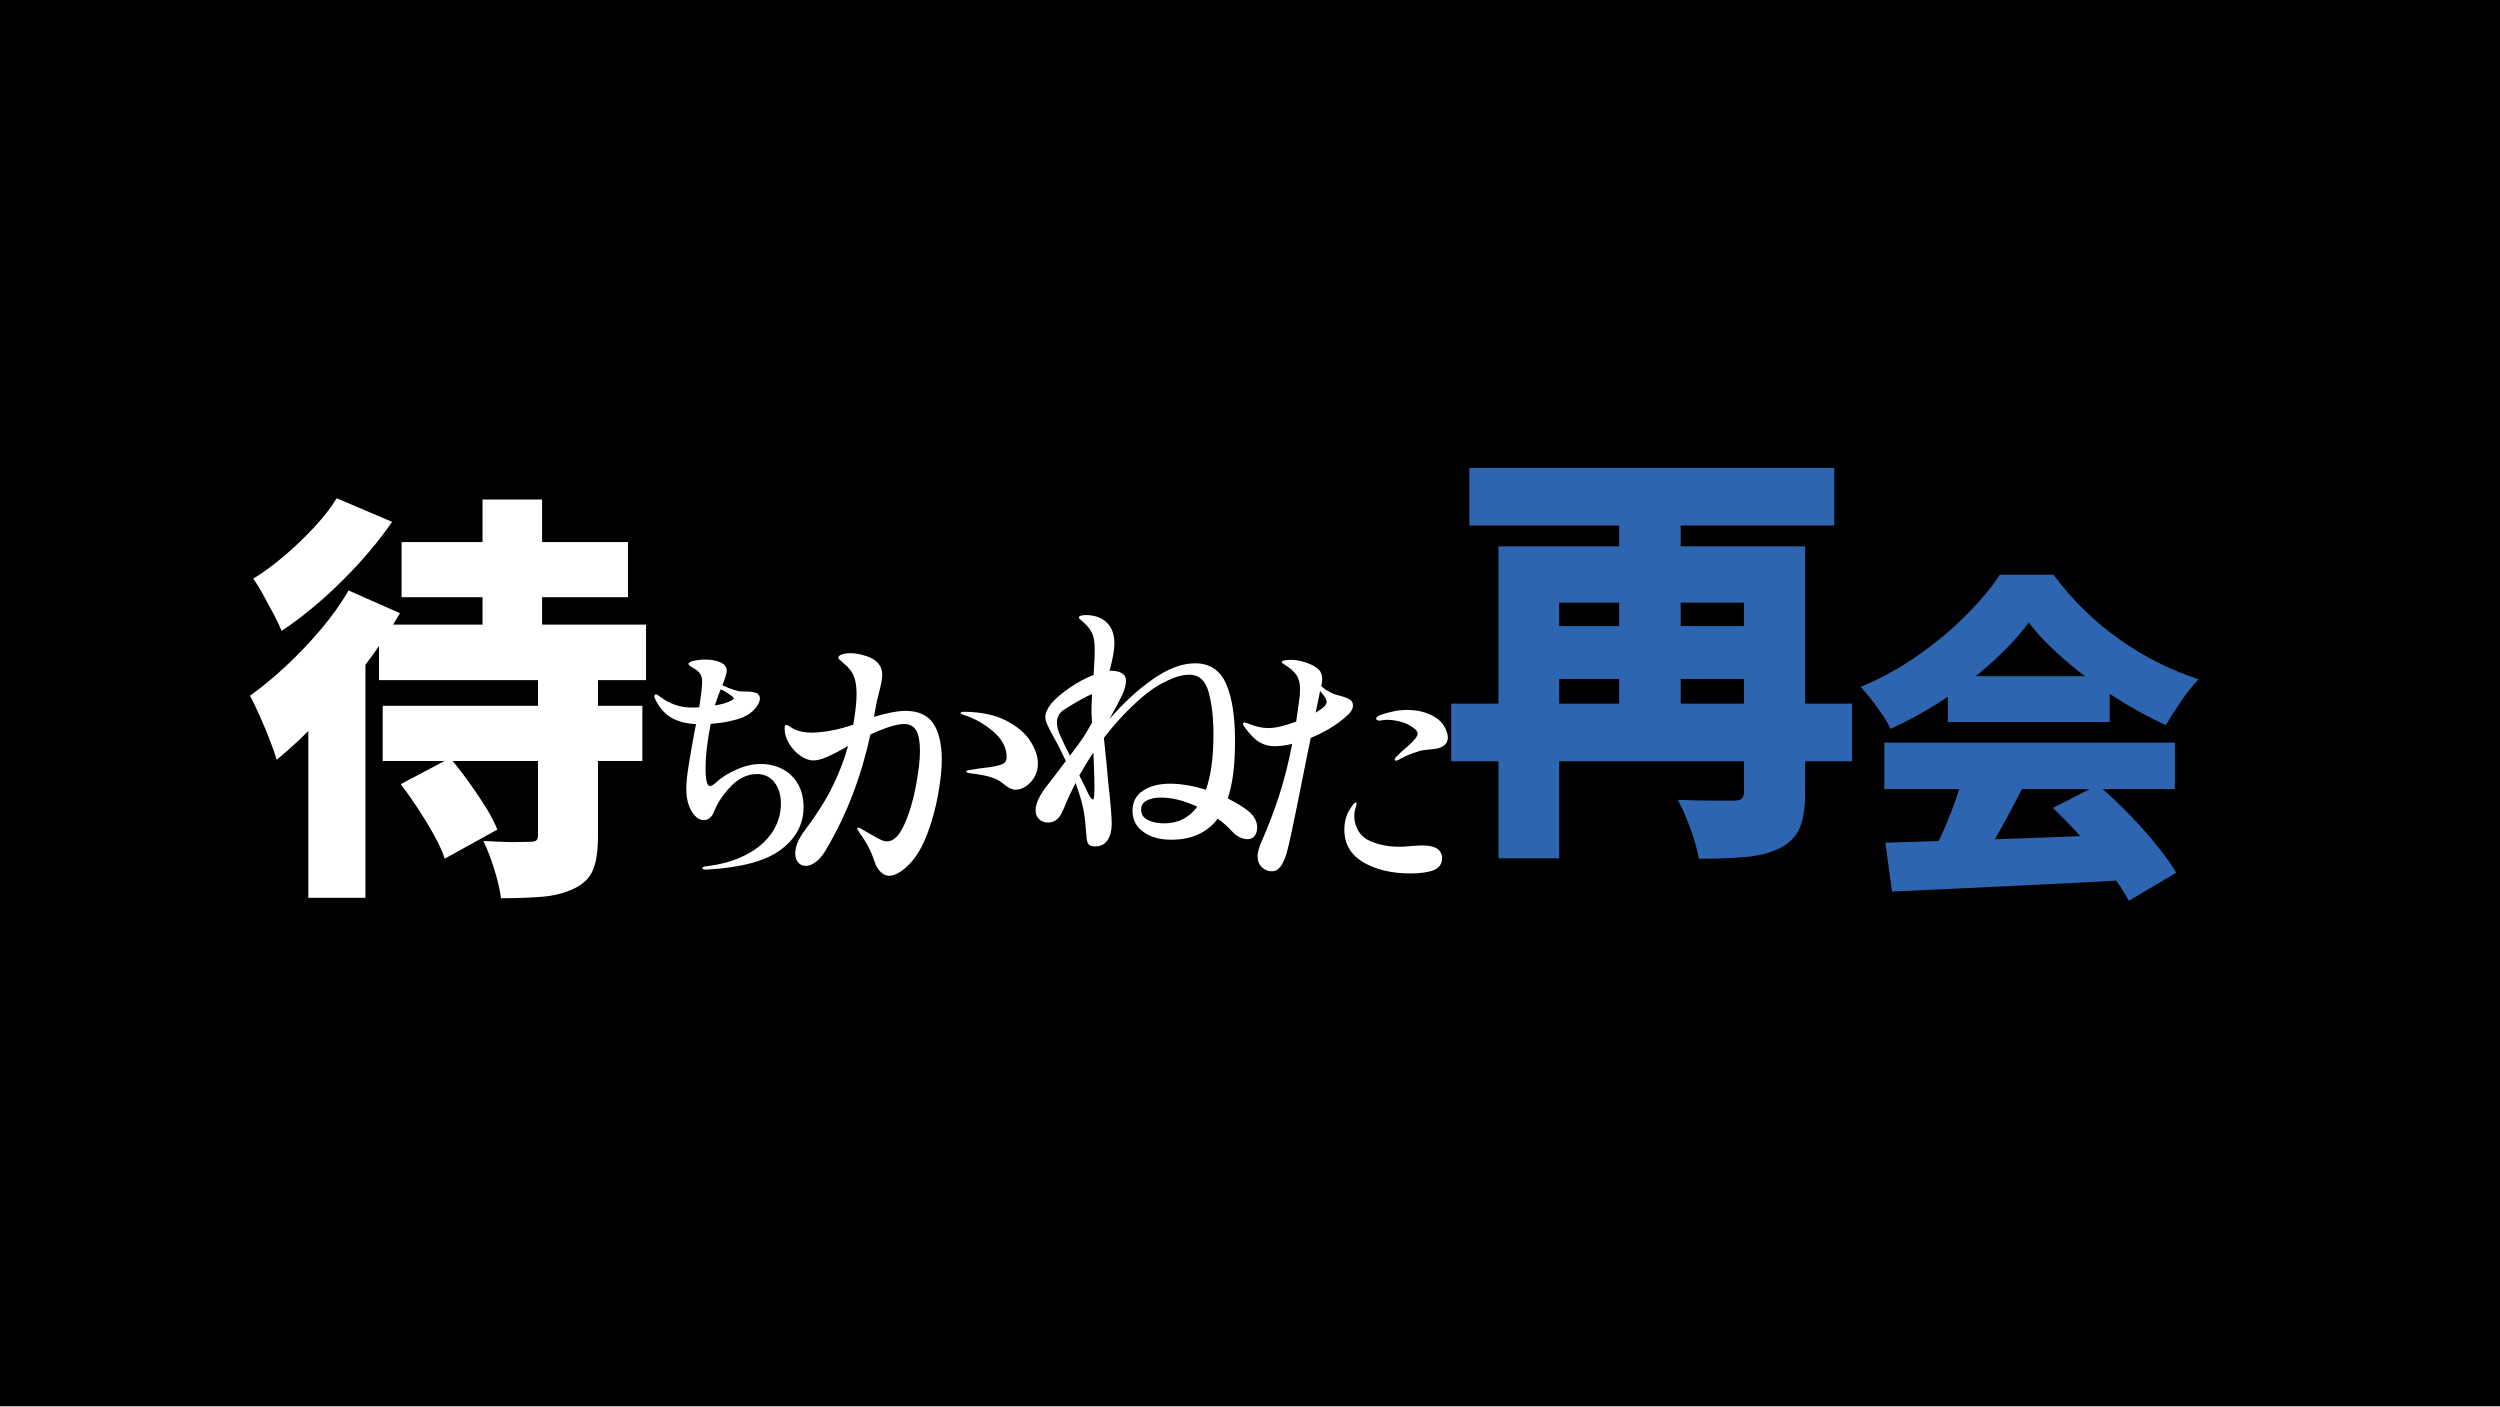
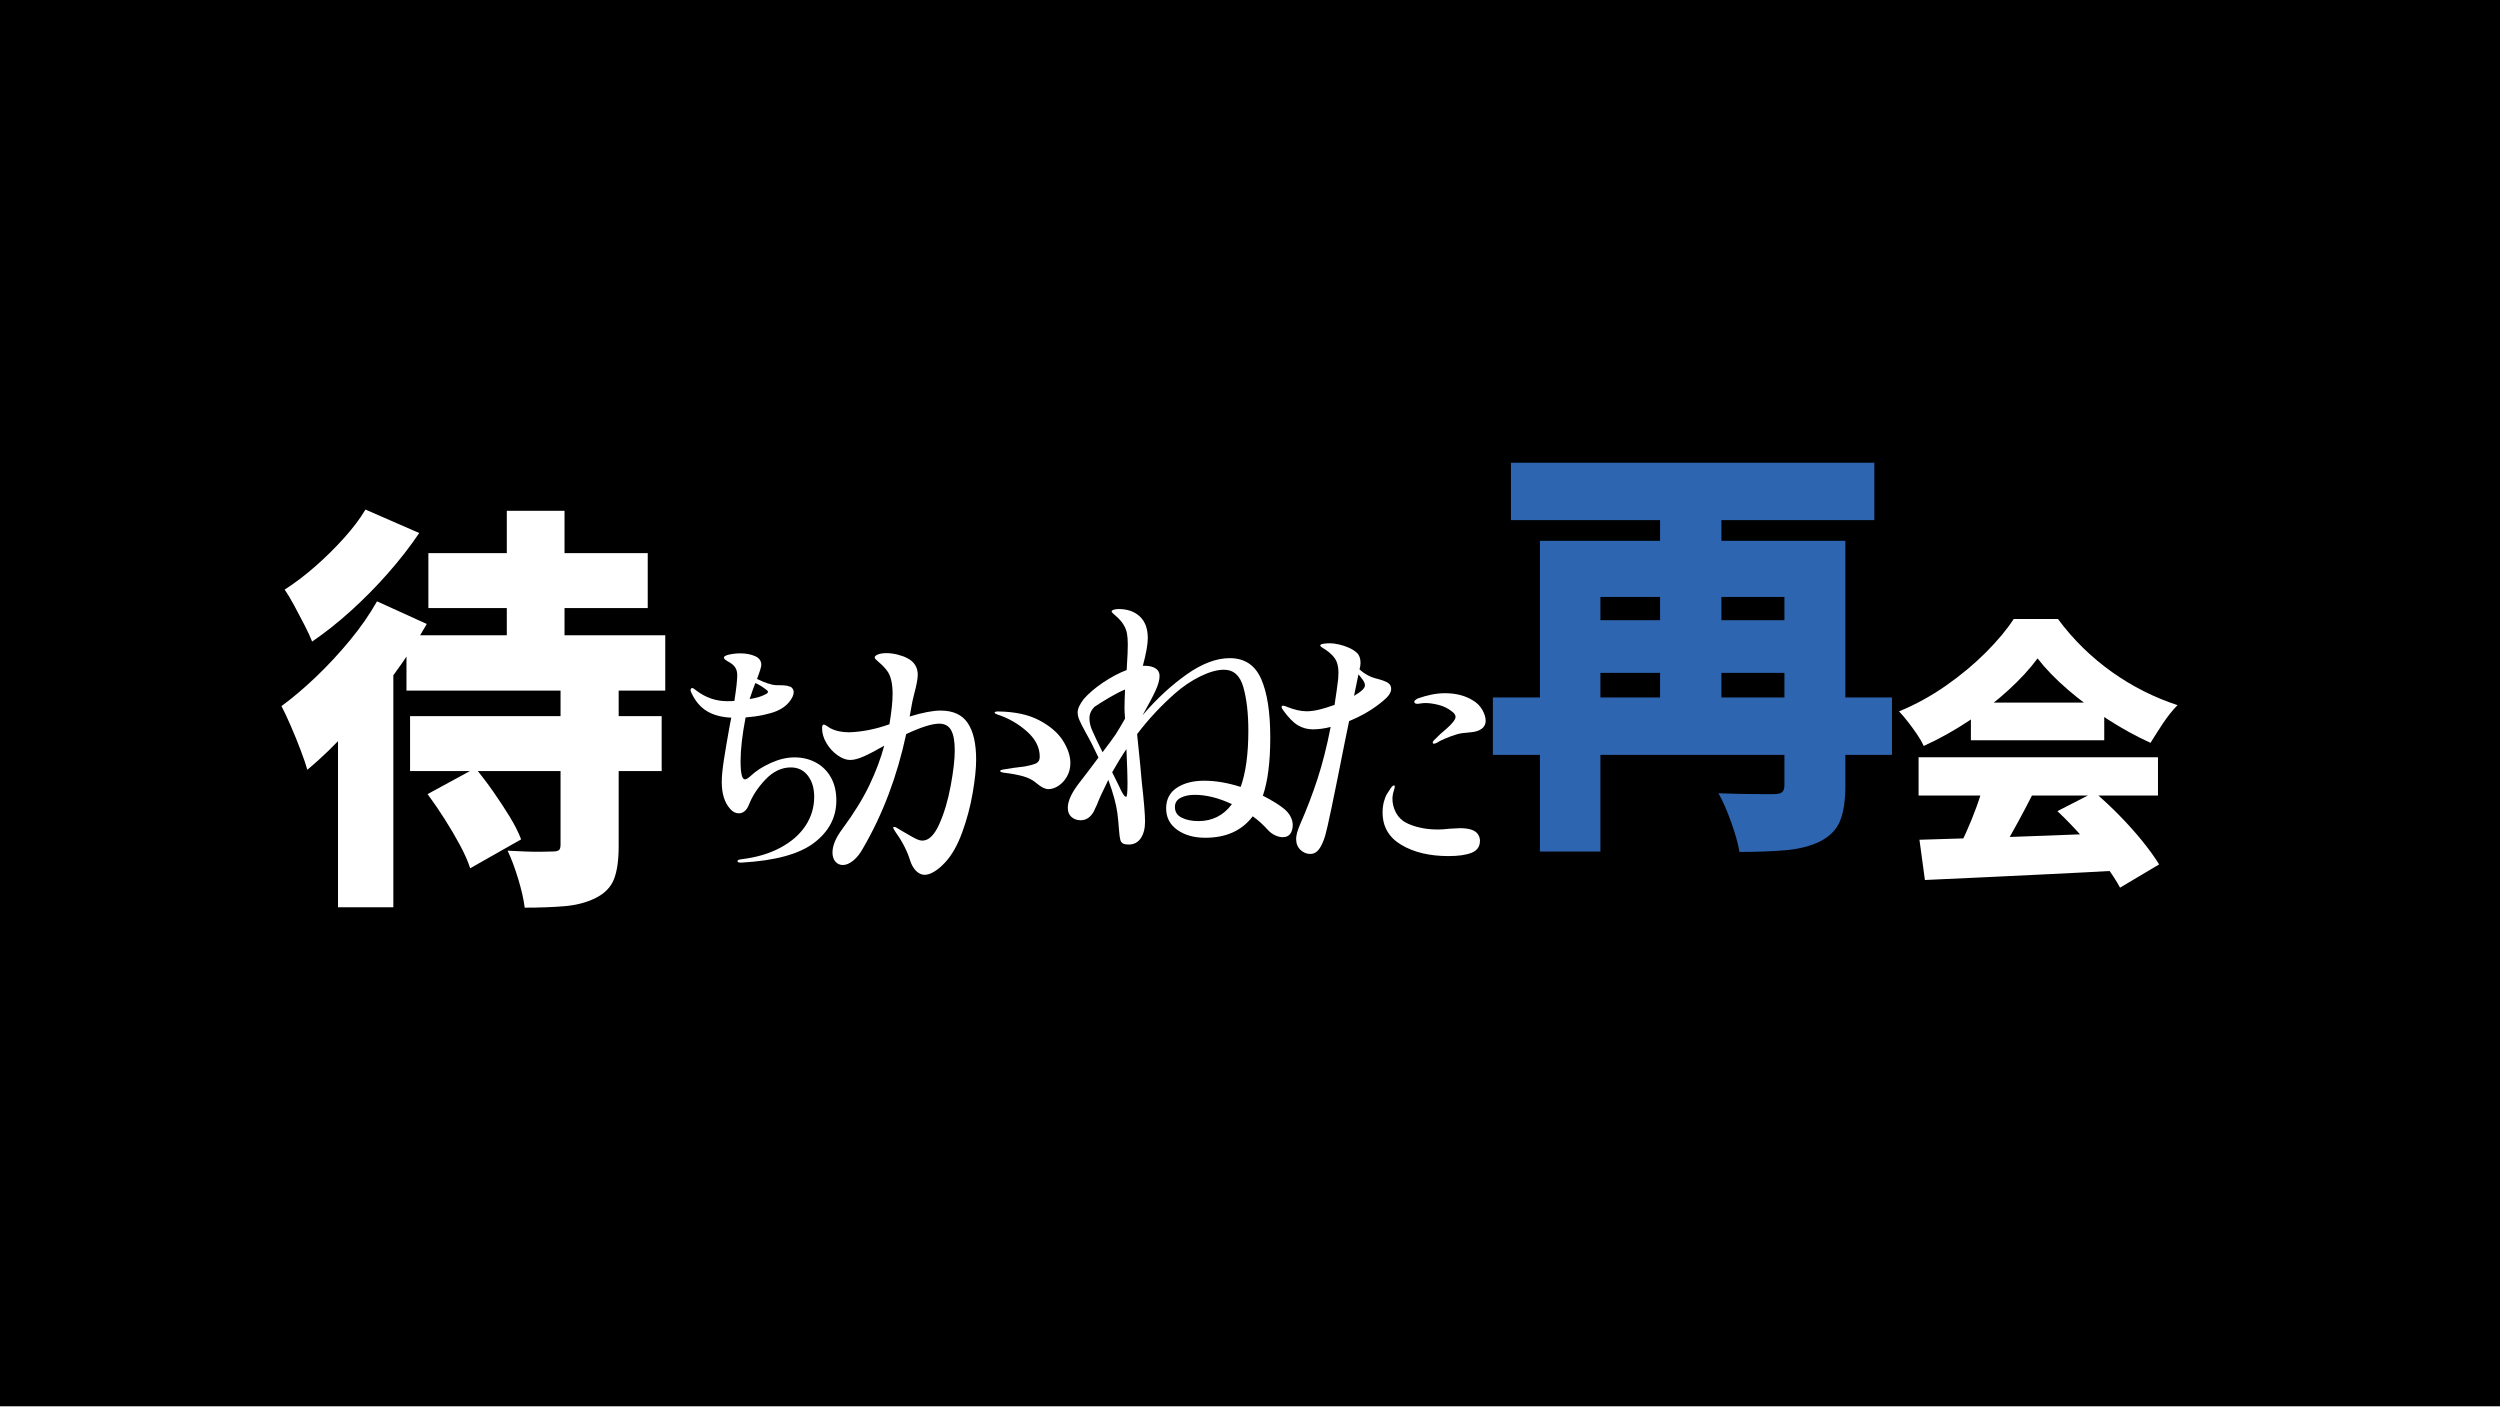
<svg xmlns="http://www.w3.org/2000/svg" width="1200" height="675" viewBox="0 0 1200 675">
  <rect width="100%" height="100%" fill="#000000" />
-   <path d="M382 750H933V619H382ZM336 361H968V230H336ZM327 554H977V422H327ZM579 851H724V486H579ZM714 443H860V51Q860 0 848.0 -28.5Q836 -57 802 -73Q768 -89 724.0 -92.5Q680 -96 624 -96Q620 -66 607.5 -27.0Q595 12 581 40Q602 39 625.5 38.0Q649 37 668.0 37.5Q687 38 694 38Q705 38 709.5 41.0Q714 44 714 54ZM380 175 500 237Q522 212 544.5 181.5Q567 151 586.0 121.5Q605 92 615 67L487 -2Q479 22 461.5 53.0Q444 84 422.5 116.0Q401 148 380 175ZM253 635 378 581Q341 519 291.0 454.5Q241 390 186.0 332.5Q131 275 78 233Q73 250 61.5 279.0Q50 308 36.5 337.5Q23 367 13 385Q56 415 100.5 455.5Q145 496 185.0 542.0Q225 588 253 635ZM224 854 359 798Q325 750 280.5 702.0Q236 654 187.0 612.0Q138 570 90 539Q83 556 70.5 579.0Q58 602 45.0 625.0Q32 648 21 663Q59 686 98.0 718.5Q137 751 170.5 786.5Q204 822 224 854ZM155 385 287 519 294 516V-95H155Z" fill="#ffffff" transform="matrix(0.197199 0 0 -0.2020769 117.4364 411.7475)" />
-   <path d="M781 202Q781 96 688.0 25.0Q595 -46 384 -58H379Q366 -58 366 -52Q366 -46 382 -44Q476 -33 545.5 4.0Q615 41 651.5 96.0Q688 151 688 217Q688 271 661.5 305.5Q635 340 590 340Q532 340 484.0 290.0Q436 240 414 184Q407 166 396.0 157.0Q385 148 372 148Q351 148 335 167Q300 206 300 279Q300 314 309.0 372.0Q318 430 334 518L340 548Q278 551 237.5 575.5Q197 600 173 651Q172 654 170.5 657.0Q169 660 169 663Q169 667 171.0 669.5Q173 672 176 672Q181 672 194 661Q252 617 323 617Q342 617 353 618Q365 695 365 726Q365 746 355.5 759.5Q346 773 326 783Q319 787 314.0 791.0Q309 795 309 799Q309 807 331.5 812.0Q354 817 378 817Q413 817 439.5 805.5Q466 794 466 769Q466 757 448 710Q500 685 528 684Q538 684 555.5 683.5Q573 683 582 679Q591 678 596.5 670.5Q602 663 602 655Q602 637 583.0 613.5Q564 590 531 576Q510 567 475.0 559.5Q440 552 400 549Q379 439 379 367Q379 290 397 290Q406 290 422 305Q455 336 506.5 359.0Q558 382 605 382Q655 382 695.0 360.5Q735 339 758.0 298.5Q781 258 781 202ZM417 626Q458 632 482 645Q494 650 494 656Q494 660 488 664Q464 683 441 693Q431 668 417 626Z" fill="#ffffff" transform="matrix(0.117018 0 0 -0.115222 294.3161 410.7218)" />
-   <path d="M636 392Q636 348 624.0 280.0Q612 212 587.5 147.0Q563 82 528 46Q509 26 490.5 15.5Q472 5 458 5Q442 5 428.5 18.0Q415 31 408 52Q393 100 359 146Q357 150 353.0 155.5Q349 161 349 164Q349 166 353 166Q358 166 375 155Q377 154 398 142Q417 131 429.0 125.5Q441 120 450 120Q483 120 508.5 175.5Q534 231 548.0 304.5Q562 378 562 423Q562 469 549.5 491.0Q537 513 508 513Q471 513 394 478Q347 265 245 95Q230 68 211.0 53.0Q192 38 175 38Q159 38 149.0 49.5Q139 61 139 80Q139 115 173 159Q233 238 266.5 306.0Q300 374 318 439Q277 416 248.5 403.5Q220 391 200 391Q180 391 157.0 406.5Q134 422 118.5 447.0Q103 472 103 498Q103 510 109 510Q112 510 119.0 505.5Q126 501 131 498Q158 484 196 484Q264 486 336 511Q347 575 347 613Q347 667 327 692Q315 707 300.0 719.0Q285 731 285 735Q285 741 296.0 745.5Q307 750 326 750Q344 750 364.5 745.0Q385 740 398 733Q434 715 434 677Q434 658 422 614Q415 587 414 580L406 537Q473 557 513 557Q578 557 607.0 515.0Q636 473 636 392ZM962 381Q962 355 950.0 335.0Q938 315 920.5 304.0Q903 293 886 293Q869 293 846 312Q826 329 797.5 336.5Q769 344 733 348Q719 350 719 354Q719 358 737 360Q758 364 803 369Q836 375 846.0 381.0Q856 387 856 402Q856 449 811.0 487.5Q766 526 709 544Q700 547 700 550Q700 554 712 554Q799 553 855.0 524.0Q911 495 936.5 455.5Q962 416 962 381Z" fill="#ffffff" transform="matrix(0.1415422 0 0 -0.1433873 362.0376 421.0839)" />
-   <path d="M908 47Q908 28 899.0 16.0Q890 4 872 4Q858 4 843.0 11.0Q828 18 817 30Q791 58 762 78Q703 2 589 2Q527 2 486.5 30.0Q446 58 446 106Q446 154 485.0 179.0Q524 204 585 204Q647 204 718 182Q746 258 746 381Q746 472 728.0 534.5Q710 597 657 597Q620 597 570.5 573.5Q521 550 477 512Q402 448 340 369L351 264L357 200Q369 97 369 59Q369 23 353.5 0.5Q338 -22 309 -22Q300 -22 292 -20Q282 -16 279.0 -6.5Q276 3 274 29Q271 68 268 89Q262 135 235 207Q206 151 193 118Q188 109 186.0 104.0Q184 99 183 97Q165 64 134 64Q114 64 100.5 75.5Q87 87 87 108Q87 145 131 199Q160 235 199 286L176 332Q170 344 150 379Q136 404 129.5 418.5Q123 433 123 446Q123 465 145 493Q172 523 215.5 551.5Q259 580 302 596L303 616Q306 658 306 686Q306 710 303.0 725.5Q300 741 292 754Q282 771 264.5 785.5Q247 800 247 803Q247 807 254.5 809.5Q262 812 272 812Q321 812 350.0 785.5Q379 759 379 709Q379 676 361 611H368Q392 611 407.0 602.0Q422 593 422 575Q422 554 407.0 522.5Q392 491 360 436Q437 523 521.0 580.5Q605 638 678 638Q759 638 792.5 565.0Q826 492 826 357Q826 227 799 151Q851 125 877 104Q892 92 900.0 77.0Q908 62 908 47ZM214 305Q247 347 261 367Q275 388 296 424Q294 450 294 460Q294 483 296 527Q273 518 239.5 499.0Q206 480 185 466Q166 448 166 425Q166 402 178 378Q192 347 214 305ZM301 316Q279 285 249 234L274 185Q291 147 300 147Q305 147 305 197Q305 228 301 316ZM686 121Q614 154 550 154Q520 154 499.0 143.5Q478 133 478 111Q478 85 503.0 73.0Q528 61 564 61Q640 61 686 121Z" fill="#ffffff" transform="matrix(0.1295197 0 0 -0.1331454 485.8338 403.3351)" />
-   <path d="M328 490 311 409Q248 97 236 59Q225 24 211.5 7.0Q198 -10 179 -10Q157 -10 140.5 5.5Q124 21 124 47Q124 67 140 103Q177 185 206.0 271.5Q235 358 257 468Q221 459 188 459Q157 459 130.5 474.5Q104 490 74 531Q68 539 68 543Q68 548 74 548Q79 548 88 544Q131 527 164 527Q186 527 212 533Q234 538 272 551Q281 608 286 649L287 674Q287 707 272.0 727.5Q257 748 224 767Q217 771 217 775Q217 779 228.5 781.0Q240 783 254 783Q269 783 289.0 778.5Q309 774 325 767Q345 759 358.5 746.5Q372 734 372 709Q372 696 368 685Q380 673 401 662Q414 655 426.0 652.0Q438 649 441 648Q467 641 478.5 633.5Q490 626 490 611Q490 591 460 567Q405 521 328 490ZM347 585Q389 609 389 624Q389 633 383.0 642.0Q377 651 364 666Q357 635 347 585ZM854 491Q854 472 838.5 461.0Q823 450 797 448Q792 447 772.0 445.5Q752 444 733 437Q716 432 696.0 423.5Q676 415 667 409Q660 405 655 405Q650 405 650 409Q650 413 655 418Q659 422 679 441Q683 444 700.5 459.0Q718 474 728.0 486.0Q738 498 738 506Q738 517 723 527Q701 544 672.5 551.0Q644 558 622 558Q613 558 604.0 556.5Q595 555 592 555Q579 555 579 563Q579 568 592 575Q649 595 697 595Q759 595 803 569Q828 555 841.0 532.5Q854 510 854 491ZM825 63Q832 52 832 40Q832 7 800.0 -5.5Q768 -18 711 -18Q602 -18 529.5 24.0Q457 66 457 146Q457 168 462.0 186.5Q467 205 474 216Q482 229 489.0 238.5Q496 248 501 248Q504 248 504 243Q504 240 500.5 229.0Q497 218 496 211Q495 206 495 196Q495 176 504.5 153.5Q514 131 535 115Q553 102 589.0 92.0Q625 82 670 82Q688 82 715 85L755 87Q810 87 825 63Z" fill="#ffffff" transform="matrix(0.1251117 0 0 -0.1280244 588.1154 416.9456)" />
-   <path d="M25 261H975V128H25ZM68 805H933V672H68ZM240 440H772V318H240ZM719 624H864V56Q864 4 851.0 -26.0Q838 -56 803 -73Q769 -89 722.0 -93.0Q675 -97 612 -97Q607 -68 592.0 -27.5Q577 13 562 39Q587 38 614.0 37.5Q641 37 663.5 37.0Q686 37 694 37Q708 37 713.5 41.5Q719 46 719 58ZM137 624H776V494H281V-96H137ZM423 765H569V216H423Z" fill="#2e65b0" transform="matrix(0.2025016 0 0 -0.2080005 691.5133 392.0263)" />
-   <path d="M90 74Q181 77 298.5 80.5Q416 84 544.5 89.0Q673 94 797 99L792 -34Q672 -41 548.5 -47.0Q425 -53 312.5 -58.5Q200 -64 109 -68ZM87 365H920V230H87ZM269 558H733V425H269ZM315 276 482 231Q459 185 434.0 138.5Q409 92 385.5 51.0Q362 10 341 -22L214 20Q233 56 252.5 100.0Q272 144 288.5 190.0Q305 236 315 276ZM570 175 699 242Q743 204 786.0 159.5Q829 115 865.0 70.0Q901 25 924 -13L788 -95Q768 -57 732.5 -9.5Q697 38 654.5 86.5Q612 135 570 175ZM501 714Q461 659 399.5 602.0Q338 545 262.5 494.0Q187 443 105 405Q97 423 82.0 445.5Q67 468 50.5 489.5Q34 511 19 527Q105 563 182.5 618.0Q260 673 321.0 735.0Q382 797 418 853H572Q612 798 659.5 751.0Q707 704 760.5 665.5Q814 627 871.0 598.0Q928 569 988 549Q961 521 937.5 485.0Q914 449 894 416Q820 450 745.0 499.0Q670 548 606.0 604.0Q542 660 501 714Z" fill="#2e65b0" transform="matrix(0.1674416 0 0 -0.1650999 889.9072 416.713)" />
+   <path data-start="0" data-end="1" d="M382 750H933V619H382ZM336 361H968V230H336ZM327 554H977V422H327ZM579 851H724V486H579ZM714 443H860V51Q860 0 848.0 -28.5Q836 -57 802 -73Q768 -89 724.0 -92.5Q680 -96 624 -96Q620 -66 607.5 -27.0Q595 12 581 40Q602 39 625.5 38.0Q649 37 668.0 37.5Q687 38 694 38Q705 38 709.5 41.0Q714 44 714 54ZM380 175 500 237Q522 212 544.5 181.5Q567 151 586.0 121.5Q605 92 615 67L487 -2Q479 22 461.5 53.0Q444 84 422.5 116.0Q401 148 380 175ZM253 635 378 581Q341 519 291.0 454.5Q241 390 186.0 332.5Q131 275 78 233Q73 250 61.5 279.0Q50 308 36.5 337.5Q23 367 13 385Q56 415 100.5 455.5Q145 496 185.0 542.0Q225 588 253 635ZM224 854 359 798Q325 750 280.5 702.0Q236 654 187.0 612.0Q138 570 90 539Q83 556 70.5 579.0Q58 602 45.0 625.0Q32 648 21 663Q59 686 98.0 718.5Q137 751 170.5 786.5Q204 822 224 854ZM155 385 287 519 294 516V-95H155Z" fill="#ffffff" transform="matrix(0.1910946 0 0 -0.2011431 132.6217 416.3669)" />
+   <path data-start="1" data-end="2" d="M781 202Q781 96 688.0 25.0Q595 -46 384 -58H379Q366 -58 366 -52Q366 -46 382 -44Q476 -33 545.5 4.0Q615 41 651.5 96.0Q688 151 688 217Q688 271 661.5 305.5Q635 340 590 340Q532 340 484.0 290.0Q436 240 414 184Q407 166 396.0 157.0Q385 148 372 148Q351 148 335 167Q300 206 300 279Q300 314 309.0 372.0Q318 430 334 518L340 548Q278 551 237.5 575.5Q197 600 173 651Q172 654 170.5 657.0Q169 660 169 663Q169 667 171.0 669.5Q173 672 176 672Q181 672 194 661Q252 617 323 617Q342 617 353 618Q365 695 365 726Q365 746 355.5 759.5Q346 773 326 783Q319 787 314.0 791.0Q309 795 309 799Q309 807 331.5 812.0Q354 817 378 817Q413 817 439.5 805.5Q466 794 466 769Q466 757 448 710Q500 685 528 684Q538 684 555.5 683.5Q573 683 582 679Q591 678 596.5 670.5Q602 663 602 655Q602 637 583.0 613.5Q564 590 531 576Q510 567 475.0 559.5Q440 552 400 549Q379 439 379 367Q379 290 397 290Q406 290 422 305Q455 336 506.5 359.0Q558 382 605 382Q655 382 695.0 360.5Q735 339 758.0 298.5Q781 258 781 202ZM417 626Q458 632 482 645Q494 650 494 656Q494 660 488 664Q464 683 441 693Q431 668 417 626Z" fill="#ffffff" transform="matrix(0.114351 0 0 -0.1147787 312.1375 407.3868)" />
+   <path data-start="2" data-end="3" d="M636 392Q636 348 624.0 280.0Q612 212 587.5 147.0Q563 82 528 46Q509 26 490.5 15.5Q472 5 458 5Q442 5 428.5 18.0Q415 31 408 52Q393 100 359 146Q357 150 353.0 155.5Q349 161 349 164Q349 166 353 166Q358 166 375 155Q377 154 398 142Q417 131 429.0 125.5Q441 120 450 120Q483 120 508.5 175.5Q534 231 548.0 304.5Q562 378 562 423Q562 469 549.5 491.0Q537 513 508 513Q471 513 394 478Q347 265 245 95Q230 68 211.0 53.0Q192 38 175 38Q159 38 149.0 49.5Q139 61 139 80Q139 115 173 159Q233 238 266.5 306.0Q300 374 318 439Q277 416 248.5 403.5Q220 391 200 391Q180 391 157.0 406.5Q134 422 118.5 447.0Q103 472 103 498Q103 510 109 510Q112 510 119.0 505.5Q126 501 131 498Q158 484 196 484Q264 486 336 511Q347 575 347 613Q347 667 327 692Q315 707 300.0 719.0Q285 731 285 735Q285 741 296.0 745.5Q307 750 326 750Q344 750 364.5 745.0Q385 740 398 733Q434 715 434 677Q434 658 422 614Q415 587 414 580L406 537Q473 557 513 557Q578 557 607.0 515.0Q636 473 636 392ZM962 381Q962 355 950.0 335.0Q938 315 920.5 304.0Q903 293 886 293Q869 293 846 312Q826 329 797.5 336.5Q769 344 733 348Q719 350 719 354Q719 358 737 360Q758 364 803 369Q836 375 846.0 381.0Q856 387 856 402Q856 449 811.0 487.5Q766 526 709 544Q700 547 700 550Q700 554 712 554Q799 553 855.0 524.0Q911 495 936.5 455.5Q962 416 962 381Z" fill="#ffffff" transform="matrix(0.1387433 0 0 -0.1428357 380.3081 420.6337)" />
+   <path data-start="3" data-end="4" d="M908 47Q908 28 899.0 16.0Q890 4 872 4Q858 4 843.0 11.0Q828 18 817 30Q791 58 762 78Q703 2 589 2Q527 2 486.5 30.0Q446 58 446 106Q446 154 485.0 179.0Q524 204 585 204Q647 204 718 182Q746 258 746 381Q746 472 728.0 534.5Q710 597 657 597Q620 597 570.5 573.5Q521 550 477 512Q402 448 340 369L351 264L357 200Q369 97 369 59Q369 23 353.5 0.5Q338 -22 309 -22Q300 -22 292 -20Q282 -16 279.0 -6.5Q276 3 274 29Q271 68 268 89Q262 135 235 207Q206 151 193 118Q188 109 186.0 104.0Q184 99 183 97Q165 64 134 64Q114 64 100.5 75.5Q87 87 87 108Q87 145 131 199Q160 235 199 286L176 332Q170 344 150 379Q136 404 129.5 418.5Q123 433 123 446Q123 465 145 493Q172 523 215.5 551.5Q259 580 302 596L303 616Q306 658 306 686Q306 710 303.0 725.5Q300 741 292 754Q282 771 264.5 785.5Q247 800 247 803Q247 807 254.5 809.5Q262 812 272 812Q321 812 350.0 785.5Q379 759 379 709Q379 676 361 611H368Q392 611 407.0 602.0Q422 593 422 575Q422 554 407.0 522.5Q392 491 360 436Q437 523 521.0 580.5Q605 638 678 638Q759 638 792.5 565.0Q826 492 826 357Q826 227 799 151Q851 125 877 104Q892 92 900.0 77.0Q908 62 908 47ZM214 305Q247 347 261 367Q275 388 296 424Q294 450 294 460Q294 483 296 527Q273 518 239.5 499.0Q206 480 185 466Q166 448 166 425Q166 402 178 378Q192 347 214 305ZM301 316Q279 285 249 234L274 185Q291 147 300 147Q305 147 305 197Q305 228 301 316ZM686 121Q614 154 550 154Q520 154 499.0 143.5Q478 133 478 111Q478 85 503.0 73.0Q528 61 564 61Q640 61 686 121Z" fill="#ffffff" transform="matrix(0.1315157 0 0 -0.1355465 501.0953 402.3942)" />
+   <path data-start="4" data-end="5" d="M328 490 311 409Q248 97 236 59Q225 24 211.5 7.0Q198 -10 179 -10Q157 -10 140.5 5.5Q124 21 124 47Q124 67 140 103Q177 185 206.0 271.5Q235 358 257 468Q221 459 188 459Q157 459 130.5 474.5Q104 490 74 531Q68 539 68 543Q68 548 74 548Q79 548 88 544Q131 527 164 527Q186 527 212 533Q234 538 272 551Q281 608 286 649L287 674Q287 707 272.0 727.5Q257 748 224 767Q217 771 217 775Q217 779 228.5 781.0Q240 783 254 783Q269 783 289.0 778.5Q309 774 325 767Q345 759 358.5 746.5Q372 734 372 709Q372 696 368 685Q380 673 401 662Q414 655 426.0 652.0Q438 649 441 648Q467 641 478.5 633.5Q490 626 490 611Q490 591 460 567Q405 521 328 490ZM347 585Q389 609 389 624Q389 633 383.0 642.0Q377 651 364 666Q357 635 347 585ZM854 491Q854 472 838.5 461.0Q823 450 797 448Q792 447 772.0 445.5Q752 444 733 437Q716 432 696.0 423.5Q676 415 667 409Q660 405 655 405Q650 405 650 409Q650 413 655 418Q659 422 679 441Q683 444 700.5 459.0Q718 474 728.0 486.0Q738 498 738 506Q738 517 723 527Q701 544 672.5 551.0Q644 558 622 558Q613 558 604.0 556.5Q595 555 592 555Q579 555 579 563Q579 568 592 575Q649 595 697 595Q759 595 803 569Q828 555 841.0 532.5Q854 510 854 491ZM825 63Q832 52 832 40Q832 7 800.0 -5.5Q768 -18 711 -18Q602 -18 529.5 24.0Q457 66 457 146Q457 168 462.0 186.5Q467 205 474 216Q482 229 489.0 238.5Q496 248 501 248Q504 248 504 243Q504 240 500.5 229.0Q497 218 496 211Q495 206 495 196Q495 176 504.5 153.5Q514 131 535 115Q553 102 589.0 92.0Q625 82 670 82Q688 82 715 85L755 87Q810 87 825 63Z" fill="#ffffff" transform="matrix(0.1246304 0 0 -0.1275319 606.6889 408.6215)" />
+   <path data-start="5" data-end="6" d="M25 261H975V128H25ZM68 805H933V672H68ZM240 440H772V318H240ZM719 624H864V56Q864 4 851.0 -26.0Q838 -56 803 -73Q769 -89 722.0 -93.0Q675 -97 612 -97Q607 -68 592.0 -27.5Q577 13 562 39Q587 38 614.0 37.5Q641 37 663.5 37.0Q686 37 694 37Q708 37 713.5 41.5Q719 46 719 58ZM137 624H776V494H281V-96H137ZM423 765H569V216H423Z" fill="#2e65b0" transform="matrix(0.2016478 0 0 -0.2071235 711.5411 388.8381)" />
+   <path data-start="6" data-end="7" d="M90 74Q181 77 298.5 80.5Q416 84 544.5 89.0Q673 94 797 99L792 -34Q672 -41 548.5 -47.0Q425 -53 312.5 -58.5Q200 -64 109 -68ZM87 365H920V230H87ZM269 558H733V425H269ZM315 276 482 231Q459 185 434.0 138.5Q409 92 385.5 51.0Q362 10 341 -22L214 20Q233 56 252.5 100.0Q272 144 288.5 190.0Q305 236 315 276ZM570 175 699 242Q743 204 786.0 159.5Q829 115 865.0 70.0Q901 25 924 -13L788 -95Q768 -57 732.5 -9.5Q697 38 654.5 86.5Q612 135 570 175ZM501 714Q461 659 399.5 602.0Q338 545 262.5 494.0Q187 443 105 405Q97 423 82.0 445.5Q67 468 50.5 489.5Q34 511 19 527Q105 563 182.5 618.0Q260 673 321.0 735.0Q382 797 418 853H572Q612 798 659.5 751.0Q707 704 760.5 665.5Q814 627 871.0 598.0Q928 569 988 549Q961 521 937.5 485.0Q914 449 894 416Q820 450 745.0 499.0Q670 548 606.0 604.0Q542 660 501 714Z" fill="#ffffff" transform="matrix(0.1379483 0 0 -0.136019 908.9204 413.1467)" />
</svg>
